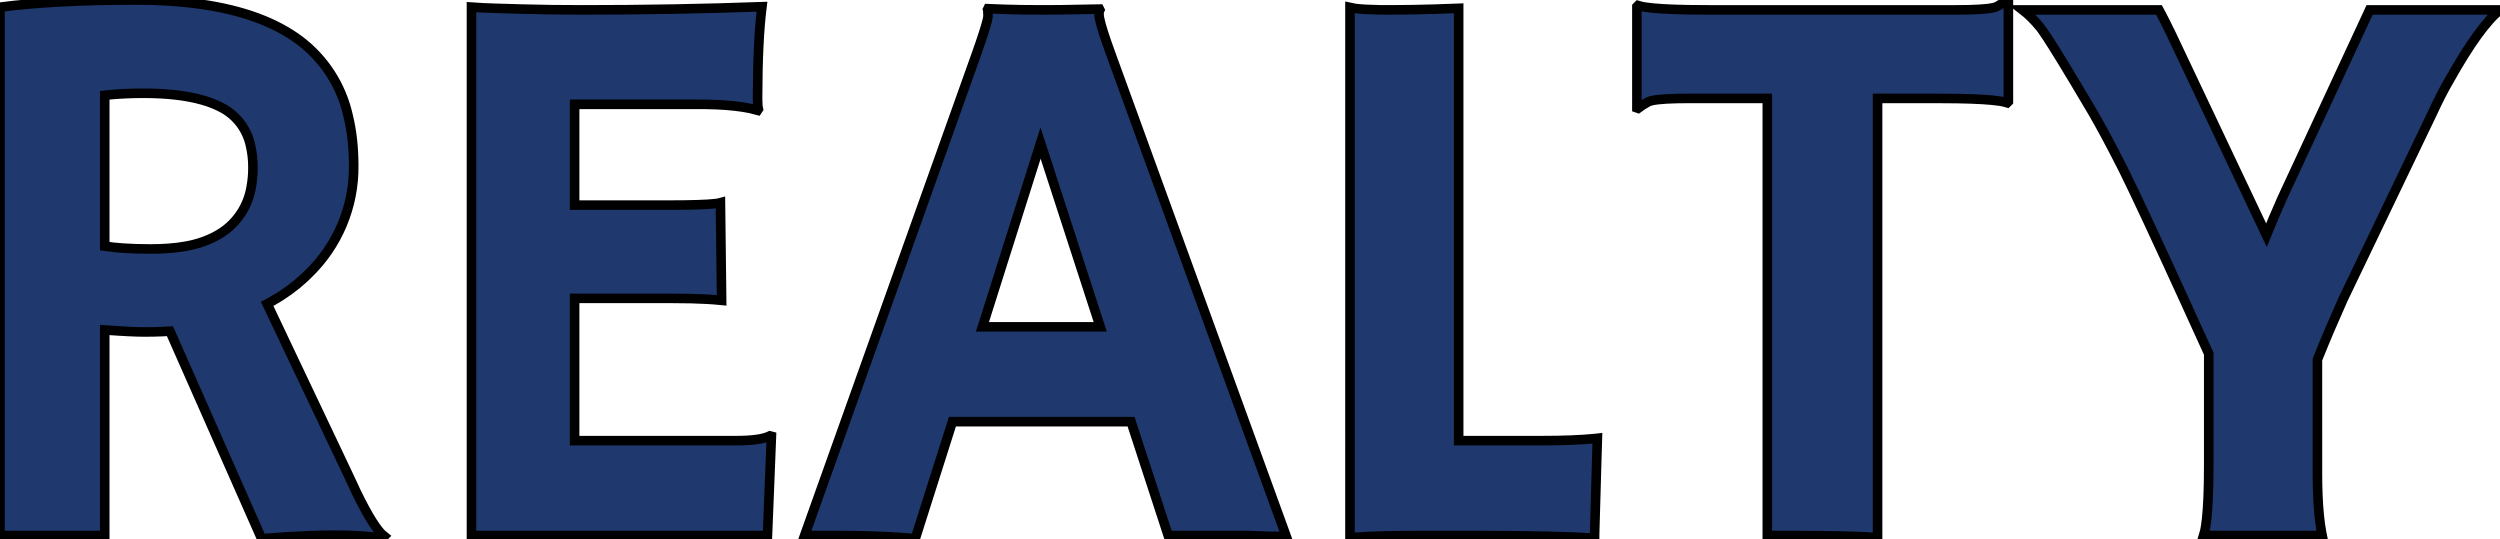
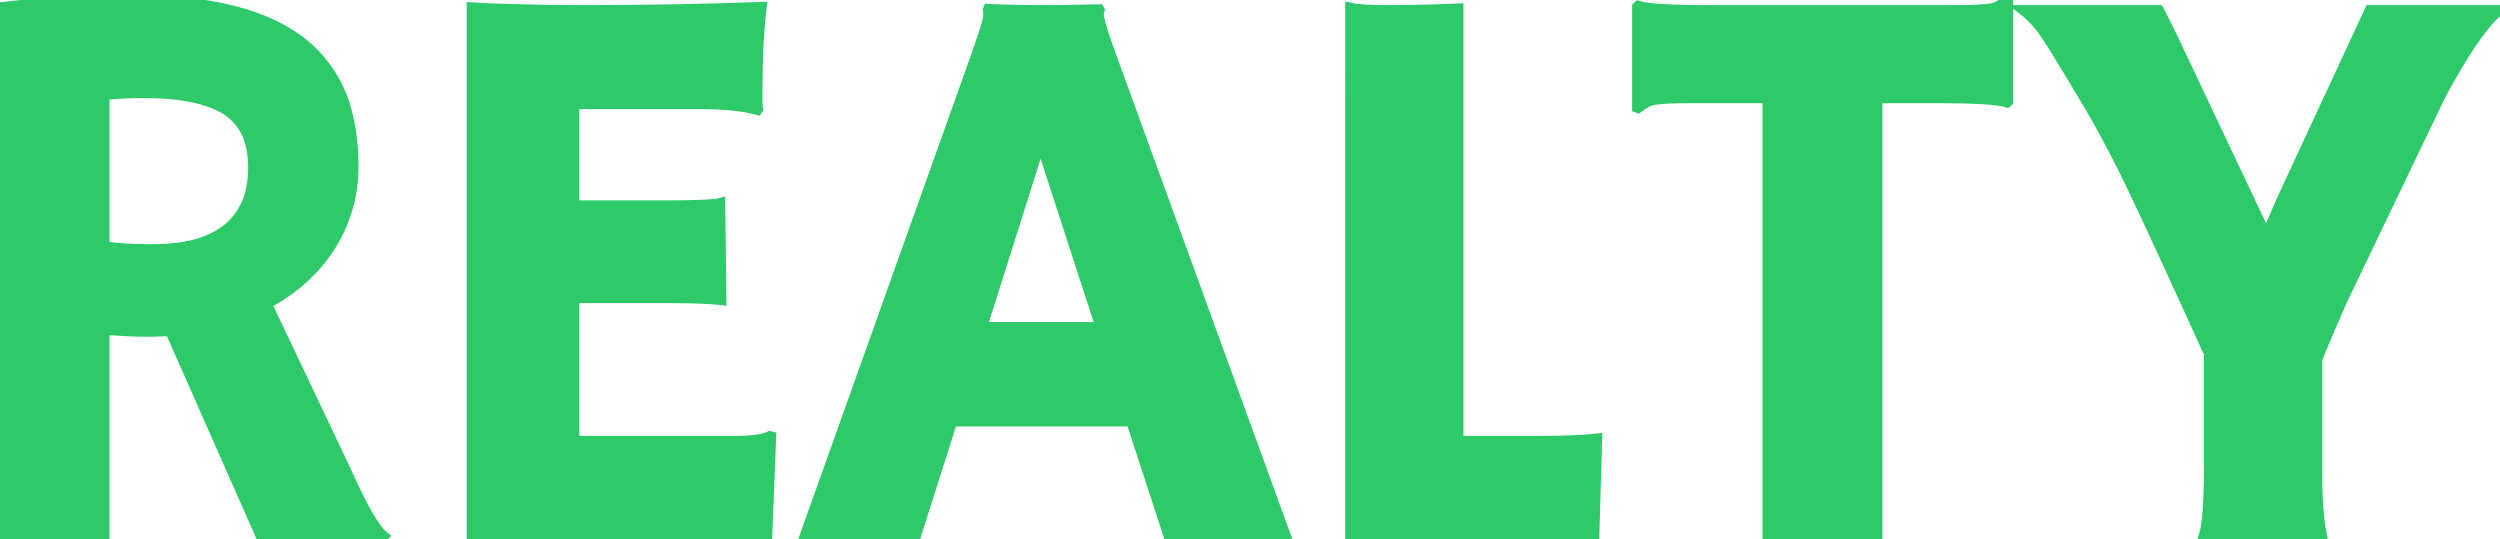
<svg xmlns="http://www.w3.org/2000/svg" width="247.109" height="53.243" viewBox="0 0 247.109 53.243">
-   <g id="svgGroup" stroke-linecap="round" fill-rule="evenodd" font-size="9pt" stroke="#000" stroke-width="0.25mm" fill="black" style="stroke:#000;stroke-width:0.25mm;fill:#1f386e">
+   <g id="svgGroup" stroke-linecap="round" fill-rule="evenodd" font-size="9pt" stroke="#000" stroke-width="0.25mm" fill="black" style="stroke:#2ECA6A;stroke-width:0.25mm;fill:#2ECA6A">
    <path d="M 56.797 43.555 L 72.734 43.555 A 19.733 19.733 0 0 0 73.845 43.526 Q 74.87 43.468 75.525 43.293 A 3.018 3.018 0 0 0 76.094 43.086 L 76.25 43.125 L 75.859 52.93 L 46.602 52.93 L 46.602 0.704 A 46.605 46.605 0 0 0 47.715 0.772 A 62.727 62.727 0 0 0 48.945 0.821 L 51.68 0.899 A 185.36 185.36 0 0 0 54.531 0.957 A 234.803 234.803 0 0 0 57.617 0.977 Q 66.563 0.977 75.313 0.664 Q 74.902 3.945 74.884 9.325 A 149.291 149.291 0 0 0 74.883 9.844 Q 74.883 10.469 74.961 10.782 L 74.883 10.899 A 11.828 11.828 0 0 0 73.445 10.59 Q 71.928 10.352 69.811 10.318 A 44.878 44.878 0 0 0 69.102 10.313 L 56.797 10.313 L 56.797 20.274 L 66.055 20.274 A 124.499 124.499 0 0 0 67.545 20.266 Q 70.513 20.23 71.211 20.039 L 71.328 29.688 A 30.507 30.507 0 0 0 69.91 29.577 Q 68.433 29.493 66.484 29.493 L 56.797 29.493 L 56.797 43.555 Z M 25.859 53.243 L 16.797 32.735 A 35.154 35.154 0 0 1 15.271 32.802 A 42.237 42.237 0 0 1 14.297 32.813 A 25.404 25.404 0 0 1 13.552 32.801 Q 12.701 32.776 11.508 32.698 A 116.38 116.38 0 0 1 10.352 32.618 L 10.352 52.93 L 0 52.93 L 0 0.704 Q 5.469 0 13.438 0 A 47.339 47.339 0 0 1 19.109 0.317 Q 25.443 1.084 29.215 3.706 A 13.882 13.882 0 0 1 29.629 4.004 A 12.807 12.807 0 0 1 34.414 11.459 Q 34.952 13.655 34.961 16.284 A 26.101 26.101 0 0 1 34.961 16.368 A 14.635 14.635 0 0 1 30.452 27.098 A 18.756 18.756 0 0 1 30.078 27.461 A 16.92 16.92 0 0 1 26.917 29.76 A 19.078 19.078 0 0 1 26.406 30.039 L 34.375 46.836 A 70.597 70.597 0 0 0 35.215 48.636 Q 36.953 52.215 37.969 53.008 L 37.773 53.204 A 19.675 19.675 0 0 0 36.252 53.019 Q 33.244 52.762 28.363 53.062 A 124.729 124.729 0 0 0 25.859 53.243 Z M 229.531 52.93 L 217.813 52.93 A 5.749 5.749 0 0 0 218.01 52.069 Q 218.247 50.629 218.303 47.741 A 99.694 99.694 0 0 0 218.32 45.821 L 218.32 34.961 A 2370.158 2370.158 0 0 0 215.958 29.774 Q 211.586 20.208 209.949 16.908 A 62.793 62.793 0 0 0 209.687 16.387 Q 208.01 13.085 206.802 11.018 A 47.647 47.647 0 0 0 206.523 10.547 A 482.78 482.78 0 0 0 205.113 8.175 Q 202.682 4.114 201.843 2.949 A 5.674 5.674 0 0 0 201.621 2.657 Q 200.781 1.641 199.922 0.977 L 213.398 0.977 A 26.031 26.031 0 0 1 213.633 1.414 Q 214.014 2.139 214.57 3.282 L 224.023 23.243 Q 224.666 21.655 225.528 19.701 A 173.89 173.89 0 0 1 225.586 19.571 A 74969.405 74969.405 0 0 0 227.584 15.273 Q 233.144 3.307 234.046 1.354 A 37.167 37.167 0 0 0 234.219 0.977 L 247.109 0.977 A 9.253 9.253 0 0 0 245.988 2.076 Q 244.887 3.327 243.567 5.434 A 58.303 58.303 0 0 0 242.227 7.696 A 33.428 33.428 0 0 0 241.328 9.327 A 44.794 44.794 0 0 0 240.43 11.172 L 231.602 29.571 Q 230.216 32.671 229.204 35.192 A 108.767 108.767 0 0 0 229.062 35.547 L 229.063 46.758 A 53.083 53.083 0 0 0 229.108 49.039 Q 229.198 51.126 229.466 52.593 A 14.513 14.513 0 0 0 229.531 52.93 Z M 94.141 41.68 L 90.469 53.243 A 65.364 65.364 0 0 0 87.79 53.052 Q 86.164 52.968 84.329 52.942 A 119.834 119.834 0 0 0 82.617 52.93 L 79.531 52.93 L 96.523 5.313 A 102.042 102.042 0 0 0 96.908 4.206 Q 97.554 2.312 97.642 1.733 A 1.039 1.039 0 0 0 97.656 1.582 A 11.329 11.329 0 0 0 97.655 1.399 Q 97.65 1.129 97.632 1.006 A 0.432 0.432 0 0 0 97.617 0.939 L 97.656 0.86 A 109.837 109.837 0 0 0 100.952 0.961 A 130.395 130.395 0 0 0 103.047 0.977 A 174.494 174.494 0 0 0 104.937 0.966 Q 106.621 0.948 108.672 0.899 L 108.711 0.977 Q 108.656 1.087 108.64 1.256 A 1.579 1.579 0 0 0 108.633 1.407 A 2.259 2.259 0 0 0 108.681 1.81 Q 108.871 2.799 109.805 5.352 L 127.148 53.047 A 28.047 28.047 0 0 0 126.524 53.023 Q 126.248 53.016 125.945 53.012 A 50.288 50.288 0 0 0 125.312 53.008 L 123.281 52.93 L 121.523 52.93 L 115.469 52.93 L 111.797 41.68 L 94.141 41.68 Z M 185.586 9.727 L 185.586 53.164 A 15.695 15.695 0 0 0 184.675 53.085 Q 182.445 52.942 176.912 52.931 A 478.815 478.815 0 0 0 175.938 52.93 L 174.688 52.93 L 174.688 9.727 L 166.953 9.727 A 52.829 52.829 0 0 0 165.763 9.739 Q 163.46 9.792 162.918 10.064 A 0.674 0.674 0 0 0 162.891 10.079 Q 162.266 10.43 161.914 10.704 L 161.797 10.664 L 161.797 0.664 L 161.914 0.547 A 4.667 4.667 0 0 0 162.653 0.709 Q 163.968 0.911 166.832 0.961 A 118.005 118.005 0 0 0 168.867 0.977 L 193.359 0.977 A 52.829 52.829 0 0 0 194.55 0.965 Q 196.853 0.912 197.394 0.64 A 0.674 0.674 0 0 0 197.422 0.625 Q 198.047 0.274 198.398 0 L 198.516 0.039 L 198.516 10.039 L 198.398 10.157 A 4.667 4.667 0 0 0 197.66 9.995 Q 196.344 9.793 193.48 9.743 A 118.005 118.005 0 0 0 191.445 9.727 L 185.586 9.727 Z M 144.766 52.93 L 141.055 52.93 Q 136.101 52.93 134.025 53.105 A 14.75 14.75 0 0 0 133.437 53.164 L 133.438 0.743 A 4.674 4.674 0 0 0 133.944 0.834 Q 134.778 0.945 136.351 0.97 A 61.622 61.622 0 0 0 137.324 0.977 A 132.829 132.829 0 0 0 139.671 0.955 Q 140.704 0.937 141.832 0.903 A 230.44 230.44 0 0 0 144.18 0.821 L 144.18 43.555 L 152.266 43.555 Q 155.621 43.555 157.695 43.342 A 24.249 24.249 0 0 0 157.891 43.321 A 13202.493 13202.493 0 0 0 157.827 45.469 Q 157.617 52.505 157.617 52.813 L 157.617 53.204 A 72.7 72.7 0 0 0 155.378 53.084 Q 151.939 52.946 146.161 52.932 A 555.743 555.743 0 0 0 144.766 52.93 Z M 10.352 9.414 L 10.352 24.336 A 25.136 25.136 0 0 0 12.145 24.523 Q 13.389 24.61 14.844 24.61 Q 16.818 24.61 18.311 24.346 A 11.767 11.767 0 0 0 19.18 24.161 A 9.683 9.683 0 0 0 21.009 23.501 A 7.98 7.98 0 0 0 22.227 22.774 A 6.688 6.688 0 0 0 24.827 18.504 A 10.324 10.324 0 0 0 25 16.563 A 9.244 9.244 0 0 0 24.758 14.375 A 5.519 5.519 0 0 0 22.109 10.743 A 9.668 9.668 0 0 0 19.956 9.875 Q 17.615 9.219 14.18 9.219 A 36.98 36.98 0 0 0 11.046 9.348 A 33.025 33.025 0 0 0 10.352 9.414 Z M 97.109 32.305 L 108.75 32.305 L 102.852 14.141 L 97.109 32.305 Z" vector-effect="non-scaling-stroke" />
  </g>
</svg>
